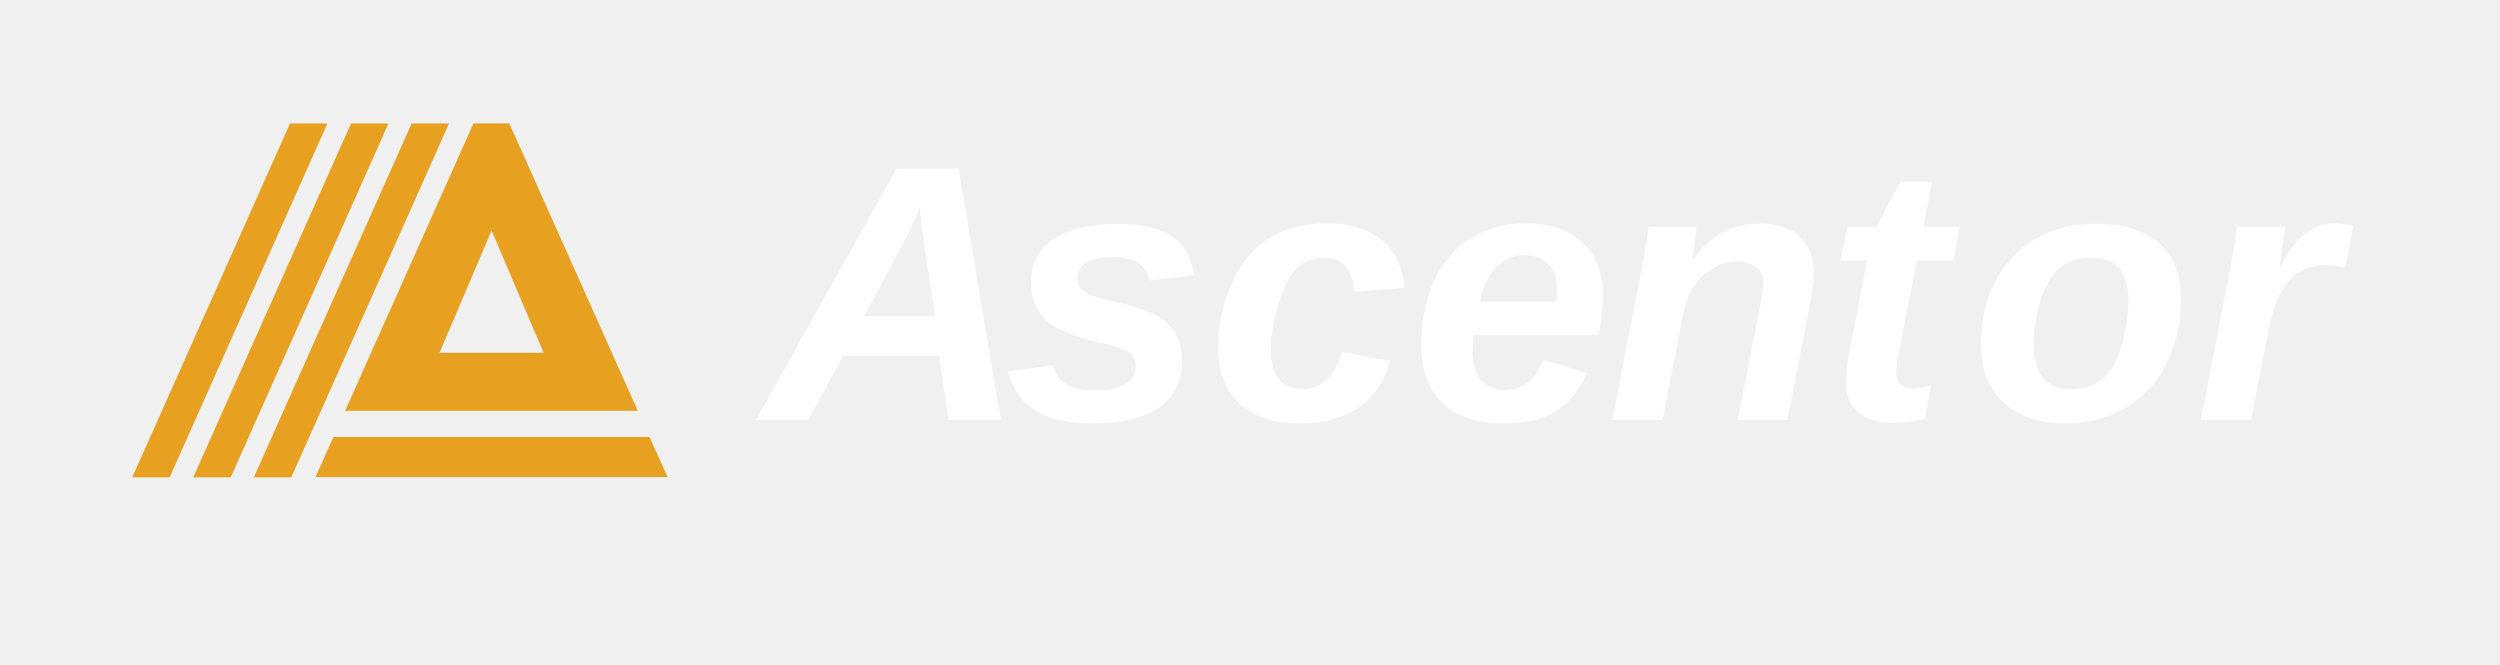
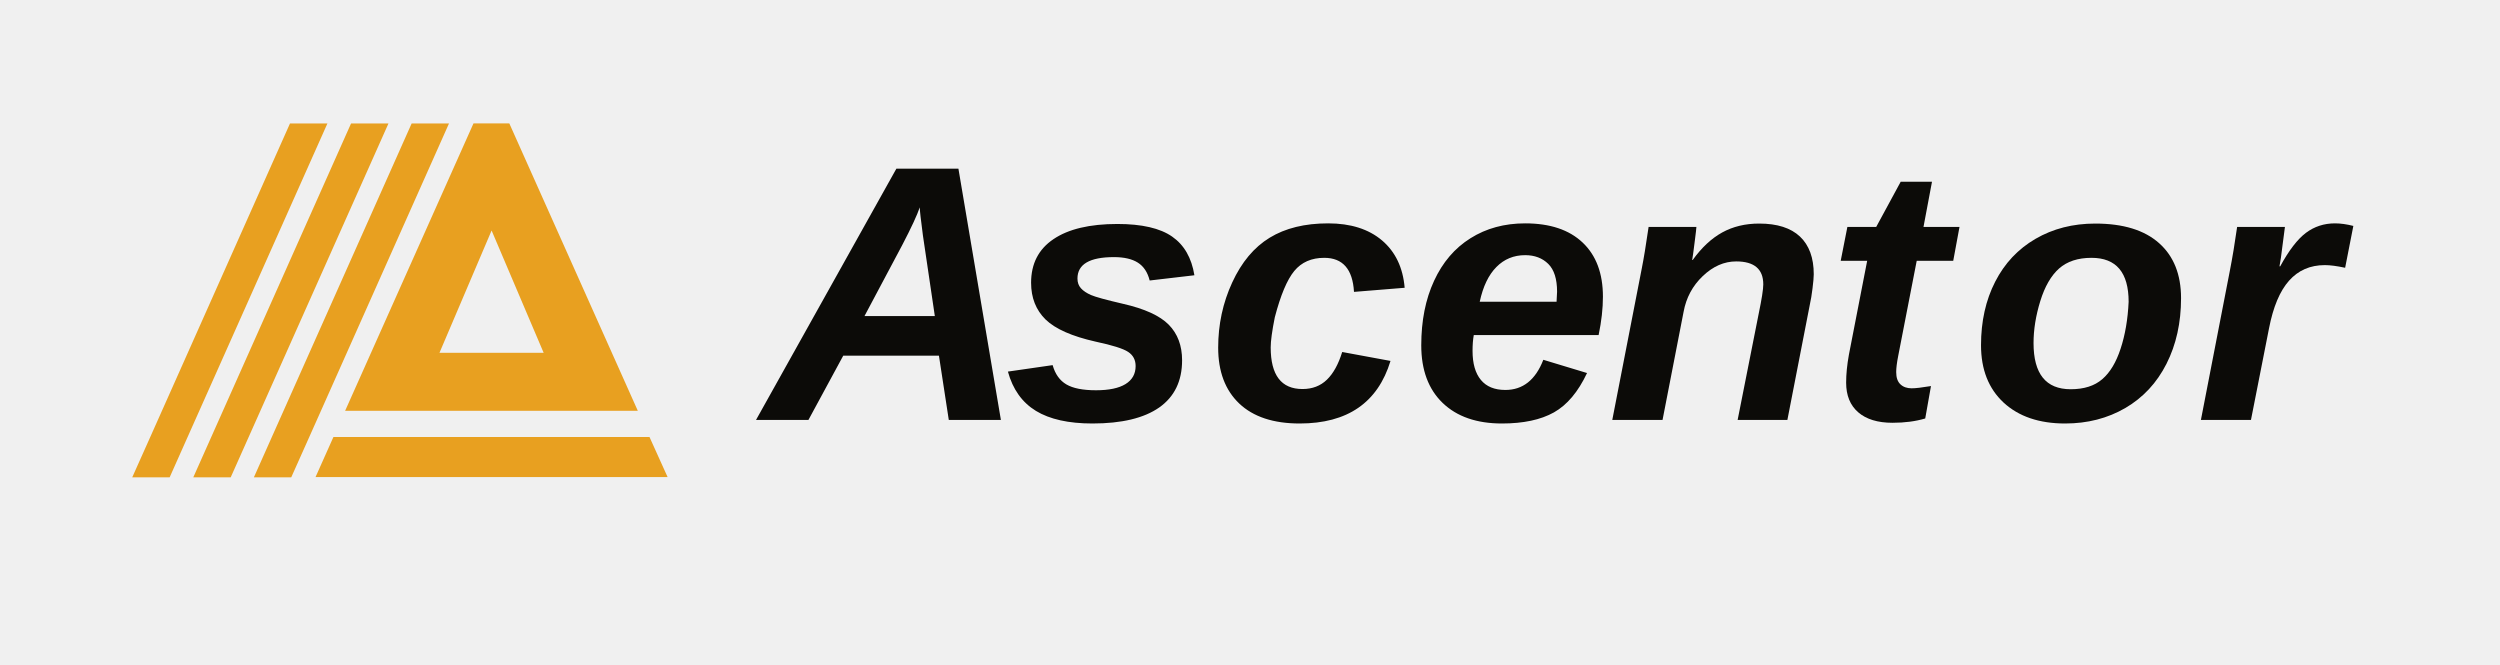
<svg xmlns="http://www.w3.org/2000/svg" id="Layer_1" data-name="Layer 1" viewBox="0 0 380.8 101.16">
  <defs>
-     <style>.cls-1{fill:#E8A020;}.cls-2,.cls-3,.cls-4,.cls-5,.cls-6{isolation:isolate;}.cls-3,.cls-4,.cls-5,.cls-6{font-size:55.62px;fill:#fff;font-family:Arial-BoldItalicMT, Arial;font-weight:700;font-style:italic;}.cls-3{letter-spacing:-0.05em;}.cls-5{letter-spacing:-0.01em;}.cls-6{letter-spacing:-0.02em;}</style>
+     <style>.cls-1{fill:#E8A020;}.cls-2,.cls-3,.cls-4,.cls-5{isolation:isolate;font-size:55.62px;fill:#0C0B08;font-family:Arial-BoldItalicMT, Arial;font-weight:700;font-style:italic;}.cls-2{letter-spacing:-0.05em;}.cls-4{letter-spacing:-0.01em;}.cls-5{letter-spacing:-0.02em;}</style>
  </defs>
  <path class="cls-1" d="M98.93,66.56H50.79l-2.73,6.11h53.63ZM77.58,18.8H72.12L52.57,62.57H97.15Zm-2.7,16.31,7.93,18.63H66.94Z" />
  <polygon class="cls-1" points="68.39 18.81 48.89 62.57 47.11 66.56 44.36 72.71 38.67 72.71 41.41 66.56 43.19 62.57 62.7 18.81 68.39 18.81" />
  <polygon class="cls-1" points="59.17 18.81 35.14 72.71 29.44 72.71 53.47 18.81 59.17 18.81" />
  <polygon class="cls-1" points="49.87 18.81 30.36 62.57 28.58 66.56 25.84 72.71 20.14 72.71 22.89 66.56 24.67 62.57 44.17 18.81 49.87 18.81" />
-   <g class="cls-2">
-     <text class="cls-3" transform="translate(116.3 63.96)">A</text>
-     <text class="cls-4" transform="translate(152.9 63.96)">sce</text>
-     <text class="cls-5" transform="translate(244.63 63.96)">nt</text>
-     <text class="cls-4" transform="translate(300.03 63.96)">o</text>
-     <text class="cls-6" transform="translate(334.29 63.96)">r</text>
-   </g>
+   <text class="cls-2" transform="translate(116.3 63.96)">A</text>
+   <text class="cls-3" transform="translate(152.9 63.96)">sce</text>
+   <text class="cls-4" transform="translate(244.63 63.96)">nt</text>
+   <text class="cls-3" transform="translate(300.03 63.96)">o</text>
+   <text class="cls-5" transform="translate(334.29 63.96)">r</text>
</svg>
